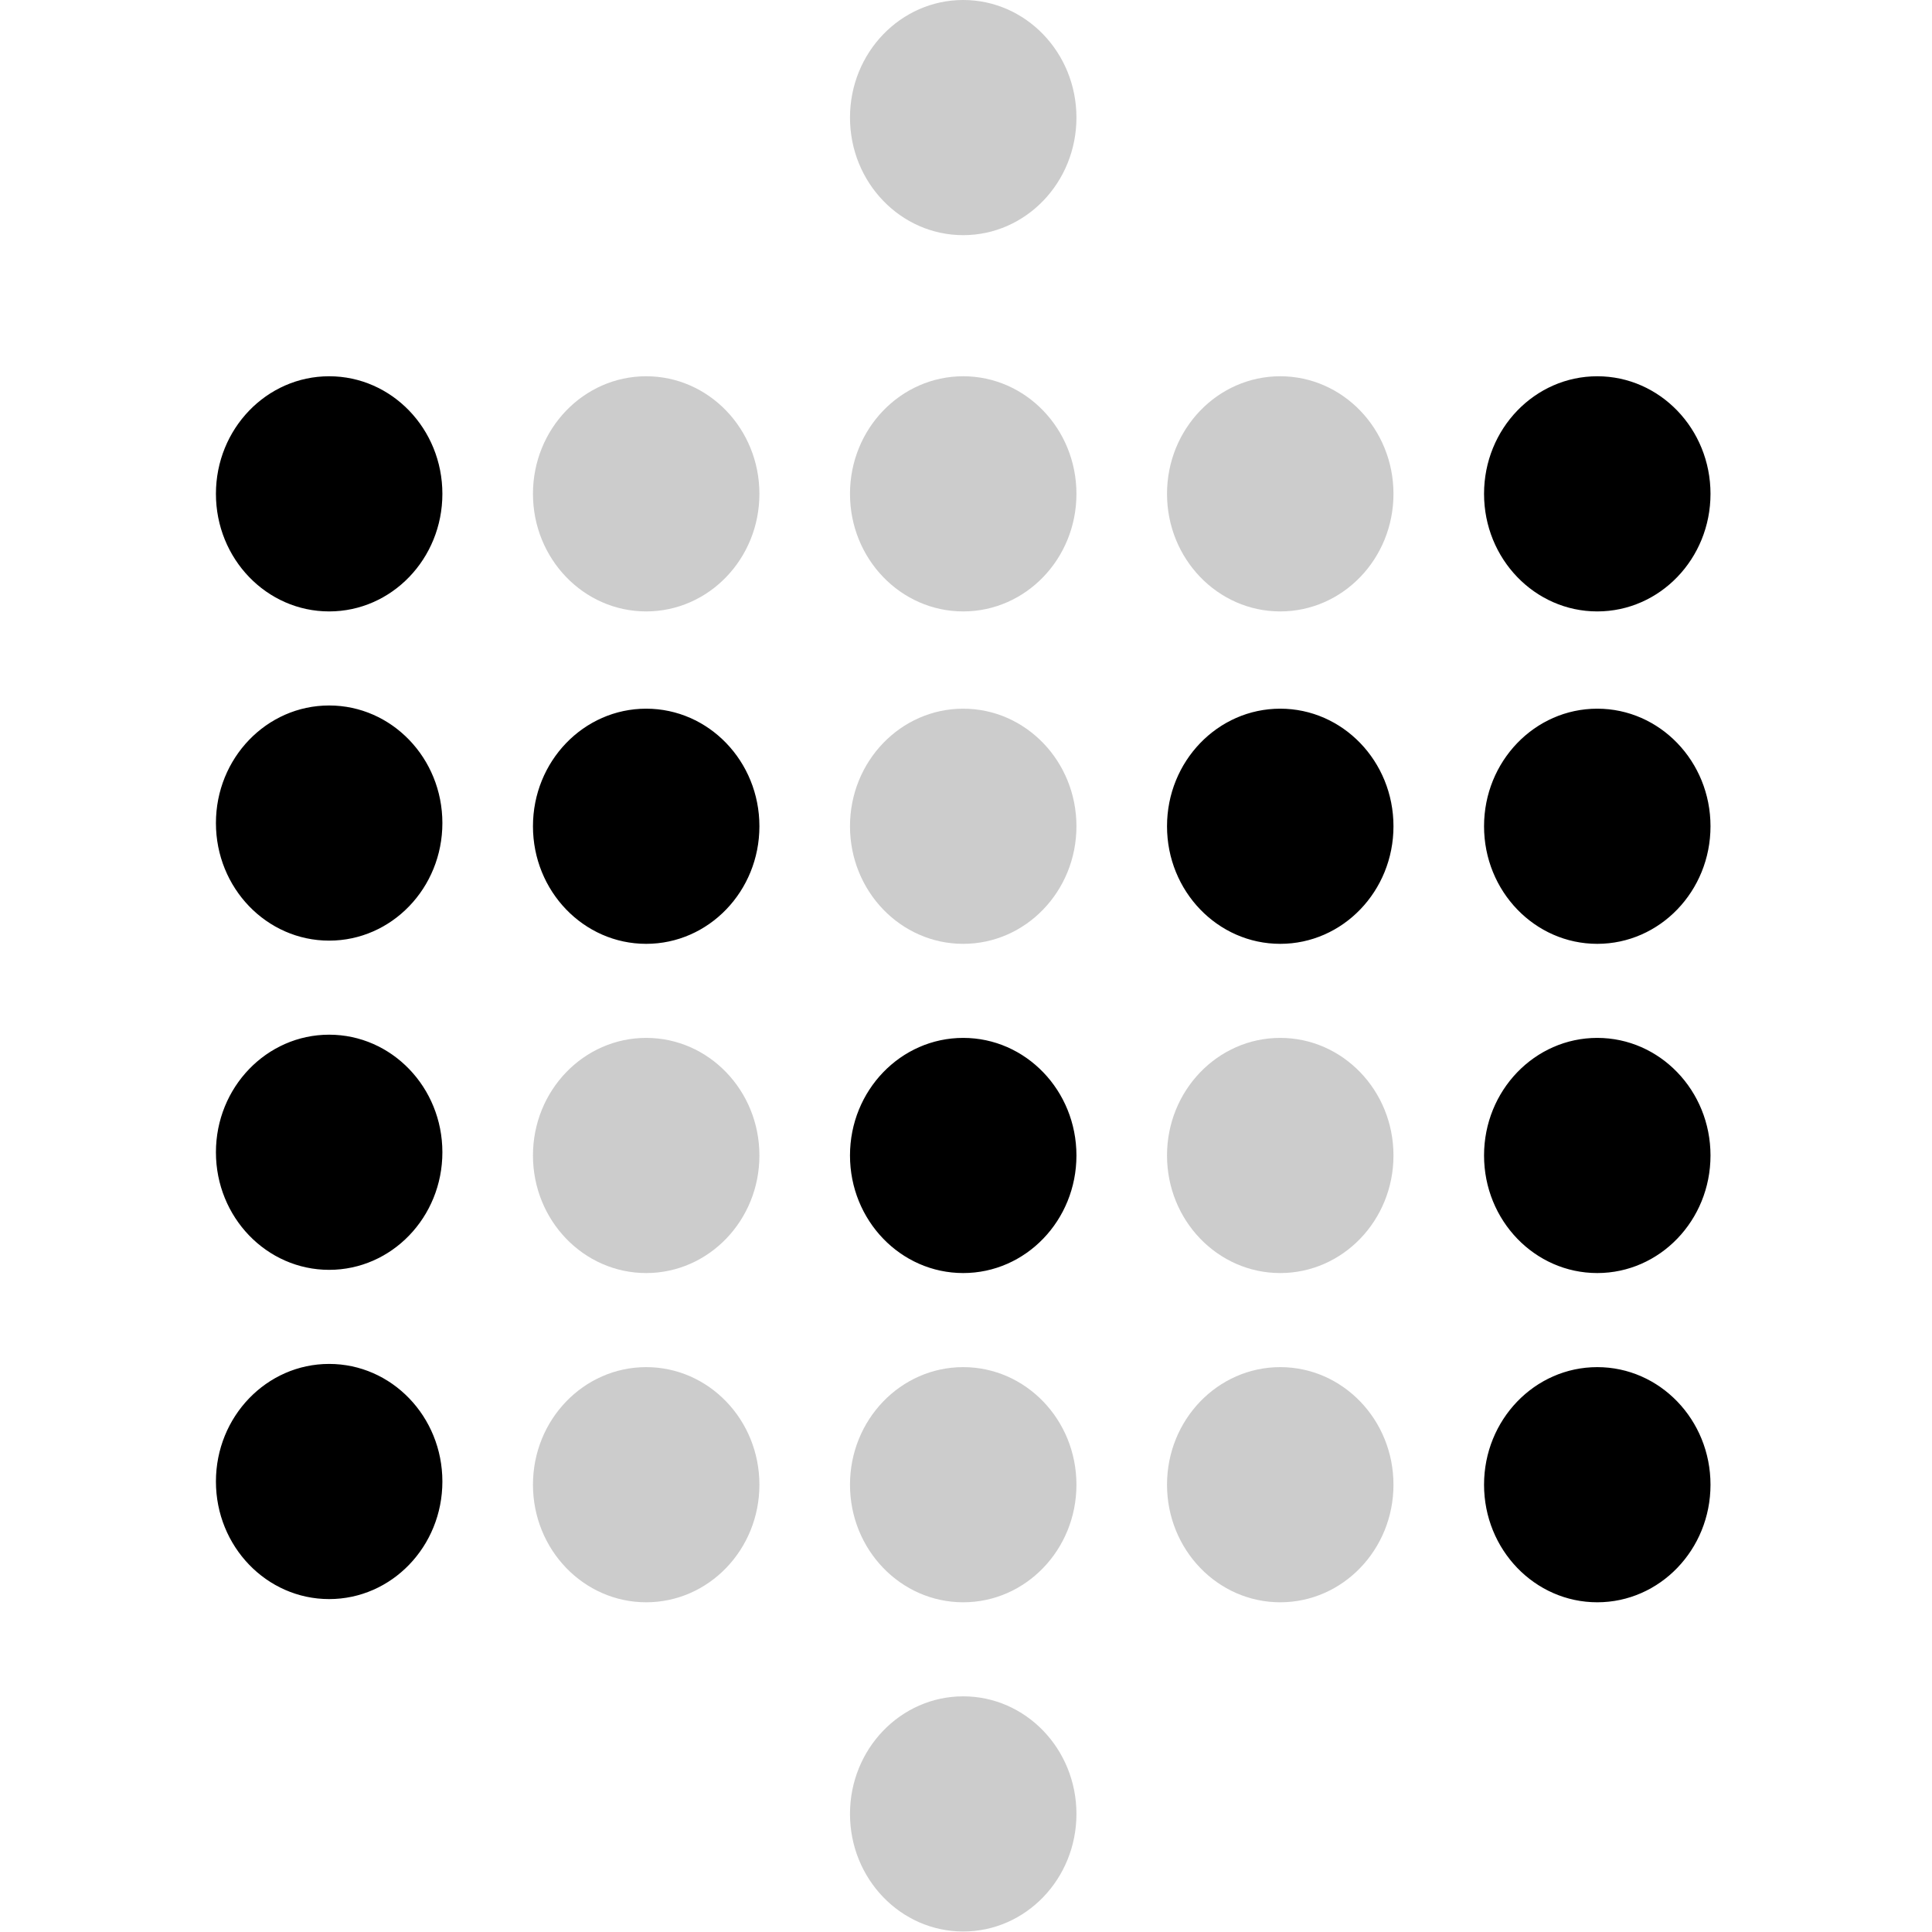
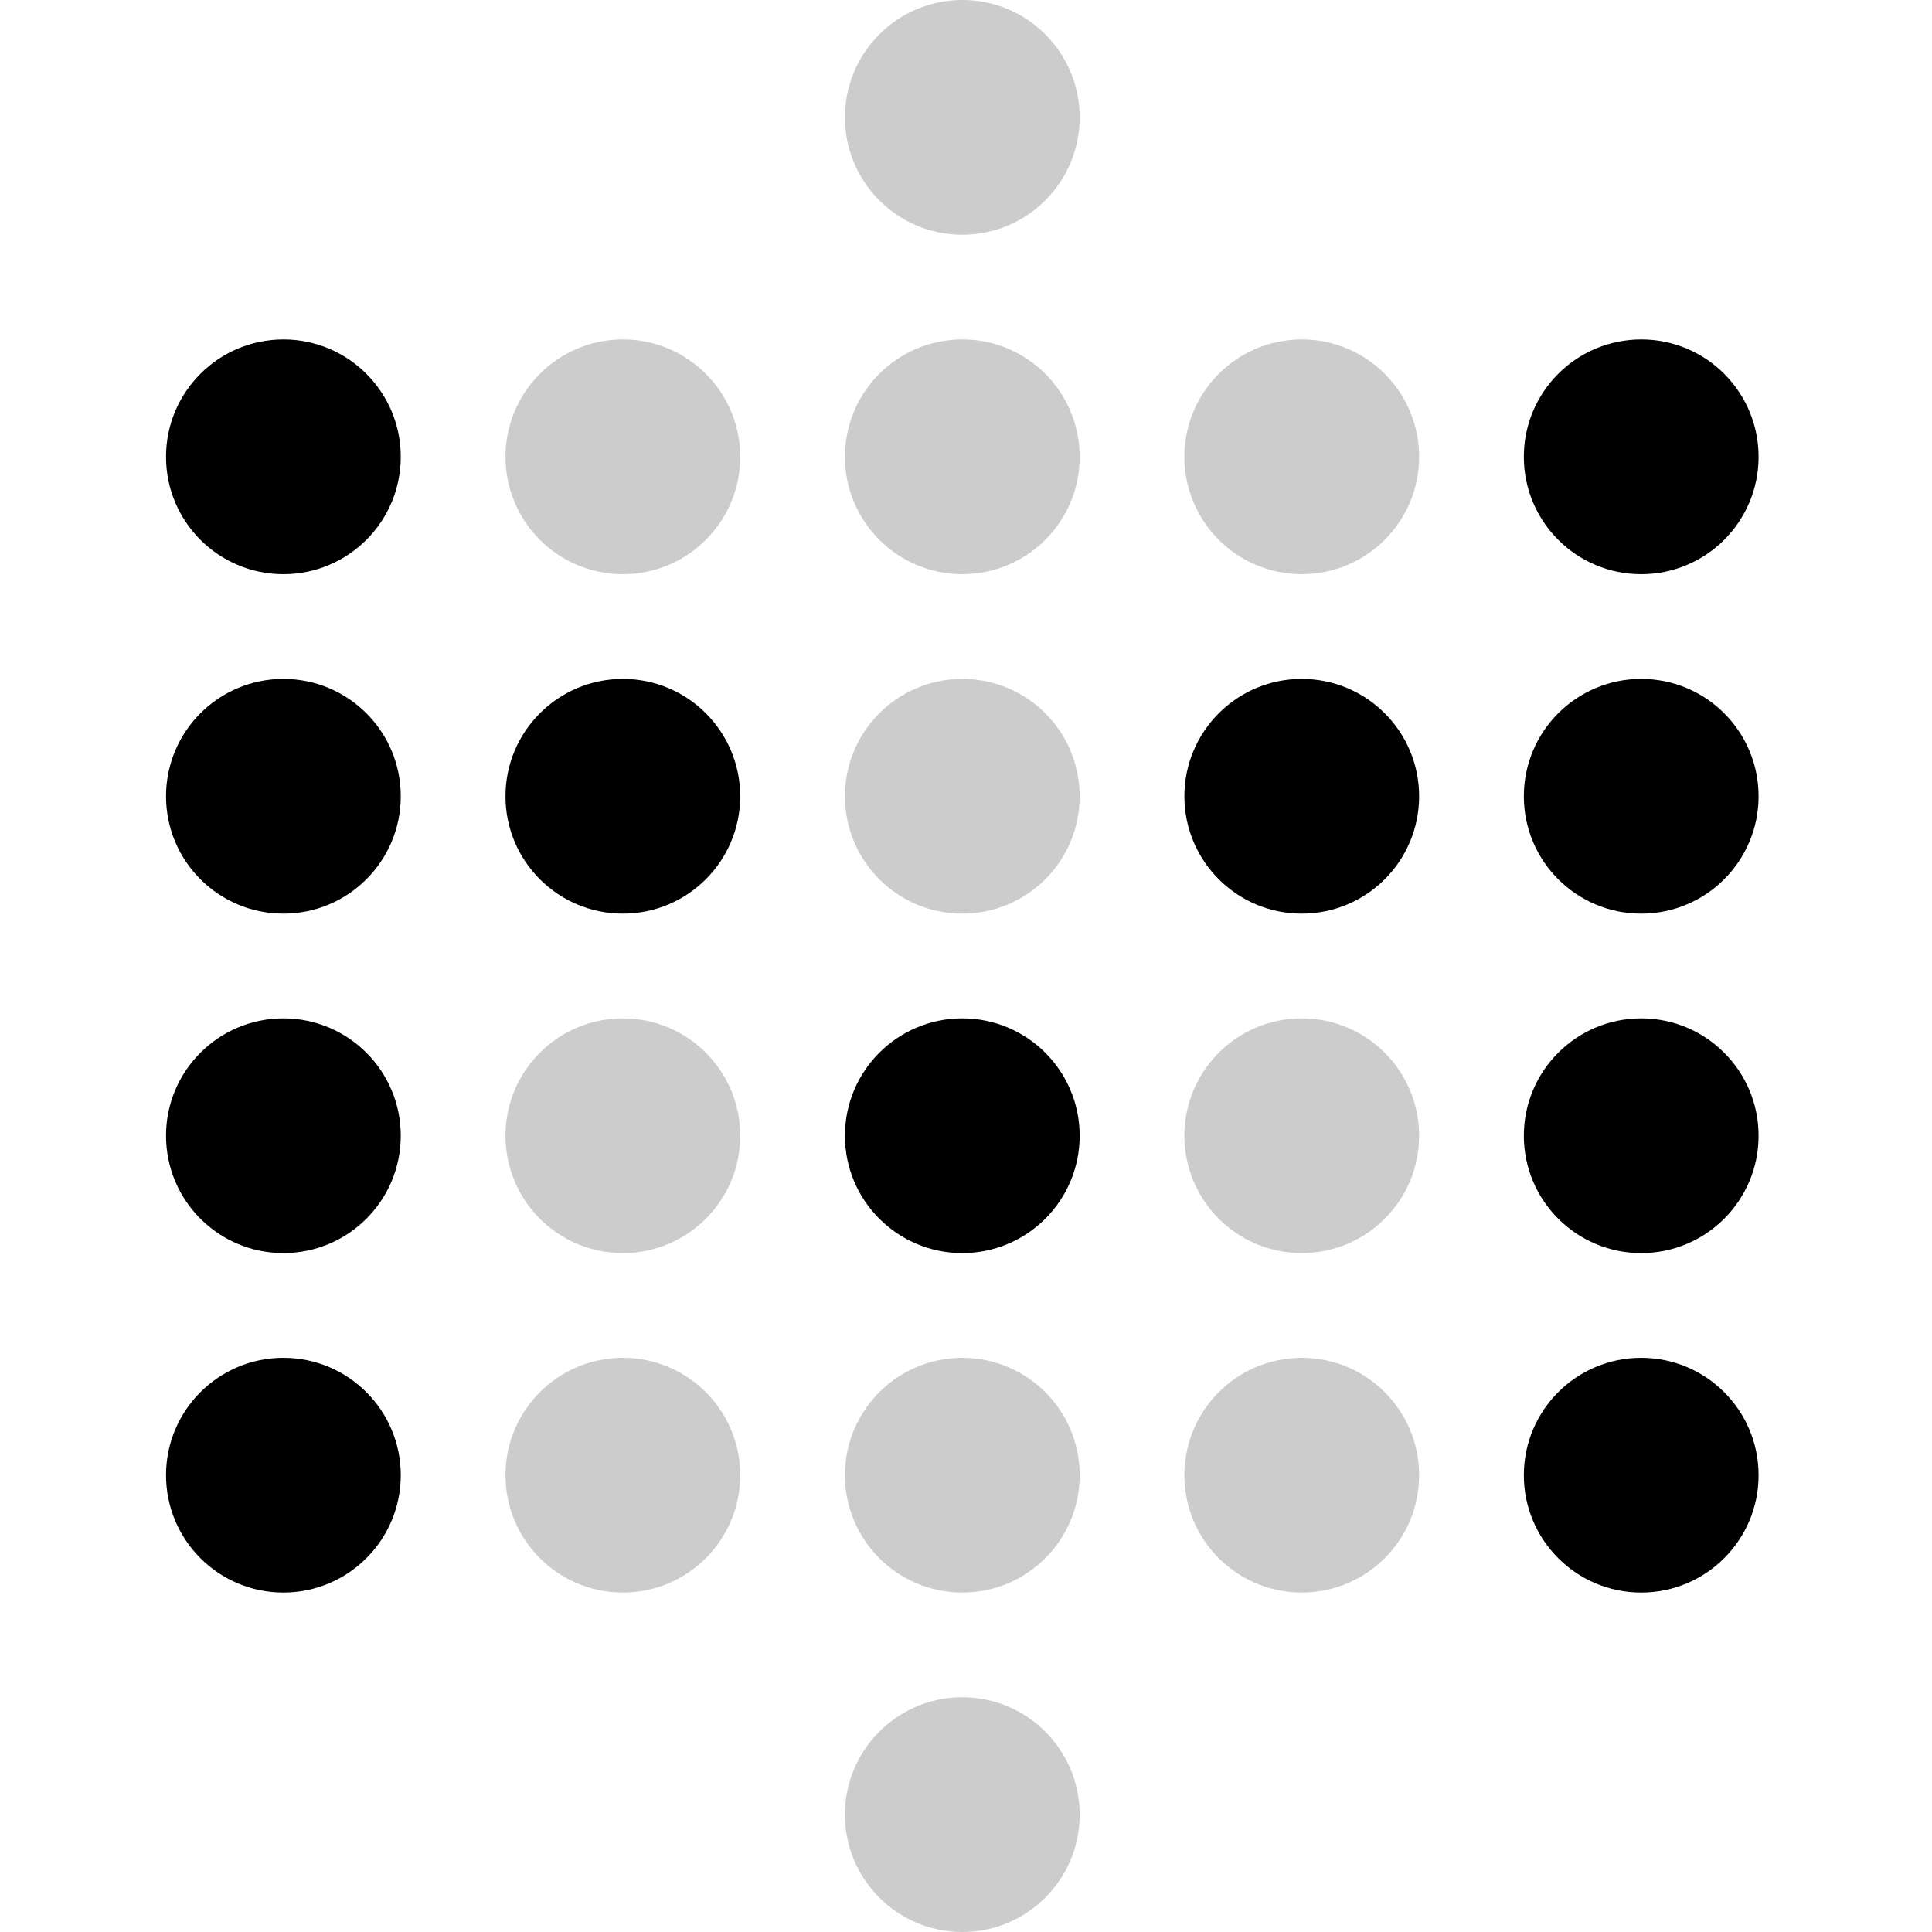
- <svg xmlns="http://www.w3.org/2000/svg" viewBox="0 0 66 85" width="32" height="32" fill="currentColor">
-   <path d="M46.825,70.494 C49.576,70.494 51.807,68.177 51.807,65.321 C51.807,62.464 49.576,60.148 46.825,60.148 C44.074,60.148 41.844,62.464 41.844,65.321 C41.844,68.177 44.074,70.494 46.825,70.494 Z M32.877,84.978 C35.629,84.978 37.859,82.662 37.859,79.805 C37.859,76.948 35.629,74.632 32.877,74.632 C30.126,74.632 27.896,76.948 27.896,79.805 C27.896,82.662 30.126,84.978 32.877,84.978 Z M32.877,70.494 C35.629,70.494 37.859,68.177 37.859,65.321 C37.859,62.464 35.629,60.148 32.877,60.148 C30.126,60.148 27.896,62.464 27.896,65.321 C27.896,68.177 30.126,70.494 32.877,70.494 Z M18.929,70.494 C21.681,70.494 23.911,68.177 23.911,65.321 C23.911,62.464 21.681,60.148 18.929,60.148 C16.178,60.148 13.948,62.464 13.948,65.321 C13.948,68.177 16.178,70.494 18.929,70.494 Z M46.825,56.009 C49.576,56.009 51.807,53.693 51.807,50.836 C51.807,47.979 49.576,45.663 46.825,45.663 C44.074,45.663 41.844,47.979 41.844,50.836 C41.844,53.693 44.074,56.009 46.825,56.009 Z M18.929,56.009 C21.681,56.009 23.911,53.693 23.911,50.836 C23.911,47.979 21.681,45.663 18.929,45.663 C16.178,45.663 13.948,47.979 13.948,50.836 C13.948,53.693 16.178,56.009 18.929,56.009 Z M46.825,26.9 C49.576,26.9 51.807,24.584 51.807,21.727 C51.807,18.87 49.576,16.554 46.825,16.554 C44.074,16.554 41.844,18.87 41.844,21.727 C41.844,24.584 44.074,26.9 46.825,26.9 Z M32.877,41.525 C35.629,41.525 37.859,39.209 37.859,36.352 C37.859,33.495 35.629,31.179 32.877,31.179 C30.126,31.179 27.896,33.495 27.896,36.352 C27.896,39.209 30.126,41.525 32.877,41.525 Z M32.877,10.346 C35.629,10.346 37.859,8.03 37.859,5.173 C37.859,2.316 35.629,0 32.877,0 C30.126,0 27.896,2.316 27.896,5.173 C27.896,8.03 30.126,10.346 32.877,10.346 Z M32.877,26.9 C35.629,26.9 37.859,24.584 37.859,21.727 C37.859,18.87 35.629,16.554 32.877,16.554 C30.126,16.554 27.896,18.87 27.896,21.727 C27.896,24.584 30.126,26.9 32.877,26.9 Z M18.929,26.9 C21.681,26.9 23.911,24.584 23.911,21.727 C23.911,18.87 21.681,16.554 18.929,16.554 C16.178,16.554 13.948,18.87 13.948,21.727 C13.948,24.584 16.178,26.9 18.929,26.9 Z" opacity="0.2">
-   </path>
-   <path d="M60.773,70.494 C63.524,70.494 65.755,68.177 65.755,65.321 C65.755,62.464 63.524,60.148 60.773,60.148 C58.022,60.148 55.792,62.464 55.792,65.321 C55.792,68.177 58.022,70.494 60.773,70.494 Z M4.981,70.353 C7.733,70.353 9.963,68.037 9.963,65.18 C9.963,62.323 7.733,60.007 4.981,60.007 C2.23,60.007 0,62.323 0,65.18 C0,68.037 2.23,70.353 4.981,70.353 Z M60.773,56.009 C63.524,56.009 65.755,53.693 65.755,50.836 C65.755,47.979 63.524,45.663 60.773,45.663 C58.022,45.663 55.792,47.979 55.792,50.836 C55.792,53.693 58.022,56.009 60.773,56.009 Z M32.877,56.009 C35.629,56.009 37.859,53.693 37.859,50.836 C37.859,47.979 35.629,45.663 32.877,45.663 C30.126,45.663 27.896,47.979 27.896,50.836 C27.896,53.693 30.126,56.009 32.877,56.009 Z M4.981,55.868 C7.733,55.868 9.963,53.552 9.963,50.695 C9.963,47.838 7.733,45.522 4.981,45.522 C2.23,45.522 0,47.838 0,50.695 C0,53.552 2.23,55.868 4.981,55.868 Z M60.773,41.525 C63.524,41.525 65.755,39.209 65.755,36.352 C65.755,33.495 63.524,31.179 60.773,31.179 C58.022,31.179 55.792,33.495 55.792,36.352 C55.792,39.209 58.022,41.525 60.773,41.525 Z M46.825,41.525 C49.576,41.525 51.807,39.209 51.807,36.352 C51.807,33.495 49.576,31.179 46.825,31.179 C44.074,31.179 41.844,33.495 41.844,36.352 C41.844,39.209 44.074,41.525 46.825,41.525 Z M60.773,26.9 C63.524,26.9 65.755,24.584 65.755,21.727 C65.755,18.87 63.524,16.554 60.773,16.554 C58.022,16.554 55.792,18.87 55.792,21.727 C55.792,24.584 58.022,26.9 60.773,26.9 Z M18.929,41.525 C21.681,41.525 23.911,39.209 23.911,36.352 C23.911,33.495 21.681,31.179 18.929,31.179 C16.178,31.179 13.948,33.495 13.948,36.352 C13.948,39.209 16.178,41.525 18.929,41.525 Z M4.981,41.384 C7.733,41.384 9.963,39.068 9.963,36.211 C9.963,33.354 7.733,31.038 4.981,31.038 C2.23,31.038 0,33.354 0,36.211 C0,39.068 2.23,41.384 4.981,41.384 Z M4.981,26.9 C7.733,26.9 9.963,24.584 9.963,21.727 C9.963,18.87 7.733,16.554 4.981,16.554 C2.23,16.554 0,18.87 0,21.727 C0,24.584 2.23,26.9 4.981,26.9 Z">
-   </path>
+ <svg xmlns="http://www.w3.org/2000/svg" width="32" height="32" viewBox="0 0 212 256" fill="none">
+   <path fill="currentColor" fill-rule="evenodd" clip-rule="evenodd" d="M15.551 76.082C24.14 76.082 31.103 69.12 31.103 60.531C31.103 51.942 24.14 44.979 15.551 44.979C6.963 44.979 0 51.942 0 60.531C0 69.12 6.963 76.082 15.551 76.082Z" />
+   <path fill="currentColor" fill-rule="evenodd" clip-rule="evenodd" d="M15.551 121.062C24.14 121.062 31.103 114.099 31.103 105.51C31.103 96.921 24.14 89.959 15.551 89.959C6.963 89.959 0 96.921 0 105.51C0 114.099 6.963 121.062 15.551 121.062Z" />
+   <path fill="currentColor" fill-rule="evenodd" clip-rule="evenodd" d="M60.531 121.062C69.12 121.062 76.082 114.099 76.082 105.51C76.082 96.921 69.12 89.959 60.531 89.959C51.942 89.959 44.98 96.921 44.98 105.51C44.98 114.099 51.942 121.062 60.531 121.062Z" />
+   <path fill="currentColor" fill-rule="evenodd" clip-rule="evenodd" d="M195.469 76.082C204.058 76.082 211.021 69.12 211.021 60.531C211.021 51.942 204.058 44.979 195.469 44.979C186.88 44.979 179.918 51.942 179.918 60.531C179.918 69.12 186.88 76.082 195.469 76.082Z" />
+   <path fill="currentColor" fill-rule="evenodd" clip-rule="evenodd" d="M150.49 121.062C159.079 121.062 166.041 114.099 166.041 105.51C166.041 96.921 159.079 89.959 150.49 89.959C141.901 89.959 134.938 96.921 134.938 105.51C134.938 114.099 141.901 121.062 150.49 121.062Z" />
+   <path fill="currentColor" fill-rule="evenodd" clip-rule="evenodd" d="M105.51 166.041C114.099 166.041 121.062 159.079 121.062 150.49C121.062 141.901 114.099 134.938 105.51 134.938C96.921 134.938 89.959 141.901 89.959 150.49C89.959 159.079 96.921 166.041 105.51 166.041Z" />
+   <path fill="currentColor" fill-rule="evenodd" clip-rule="evenodd" d="M195.469 121.062C204.058 121.062 211.021 114.099 211.021 105.51C211.021 96.921 204.058 89.959 195.469 89.959C186.88 89.959 179.918 96.921 179.918 105.51C179.918 114.099 186.88 121.062 195.469 121.062Z" />
+   <path fill="currentColor" fill-rule="evenodd" clip-rule="evenodd" d="M15.551 166.041C24.14 166.041 31.103 159.079 31.103 150.49C31.103 141.901 24.14 134.938 15.551 134.938C6.963 134.938 0 141.901 0 150.49C0 159.079 6.963 166.041 15.551 166.041Z" />
+   <path fill="currentColor" fill-rule="evenodd" clip-rule="evenodd" d="M195.469 166.041C204.058 166.041 211.021 159.079 211.021 150.49C211.021 141.901 204.058 134.938 195.469 134.938C186.88 134.938 179.918 141.901 179.918 150.49C179.918 159.079 186.88 166.041 195.469 166.041Z" />
+   <path fill="currentColor" fill-rule="evenodd" clip-rule="evenodd" d="M15.551 211.021C24.14 211.021 31.103 204.058 31.103 195.469C31.103 186.88 24.14 179.918 15.551 179.918C6.963 179.918 0 186.88 0 195.469C0 204.058 6.963 211.021 15.551 211.021Z" />
+   <path fill="currentColor" fill-rule="evenodd" clip-rule="evenodd" d="M195.469 211.021C204.058 211.021 211.021 204.058 211.021 195.469C211.021 186.88 204.058 179.918 195.469 179.918C186.88 179.918 179.918 186.88 179.918 195.469C179.918 204.058 186.88 211.021 195.469 211.021Z" />
+   <path fill="currentColor" fill-rule="evenodd" clip-rule="evenodd" d="M60.531 76.082C69.12 76.082 76.082 69.12 76.082 60.531C76.082 51.942 69.12 44.979 60.531 44.979C51.942 44.979 44.98 51.942 44.98 60.531C44.98 69.12 51.942 76.082 60.531 76.082Z" opacity="0.2" />
+   <path fill="currentColor" fill-rule="evenodd" clip-rule="evenodd" d="M105.51 76.082C114.099 76.082 121.062 69.12 121.062 60.531C121.062 51.942 114.099 44.979 105.51 44.979C96.921 44.979 89.959 51.942 89.959 60.531C89.959 69.12 96.921 76.082 105.51 76.082Z" opacity="0.2" />
+   <path fill="currentColor" fill-rule="evenodd" clip-rule="evenodd" d="M105.51 31.103C114.099 31.103 121.062 24.14 121.062 15.551C121.062 6.963 114.099 0 105.51 0C96.921 0 89.959 6.963 89.959 15.551C89.959 24.14 96.921 31.103 105.51 31.103Z" opacity="0.2" />
+   <path fill="currentColor" fill-rule="evenodd" clip-rule="evenodd" d="M105.51 121.062C114.099 121.062 121.062 114.099 121.062 105.51C121.062 96.921 114.099 89.959 105.51 89.959C96.921 89.959 89.959 96.921 89.959 105.51C89.959 114.099 96.921 121.062 105.51 121.062Z" opacity="0.2" />
+   <path fill="currentColor" fill-rule="evenodd" clip-rule="evenodd" d="M150.49 76.082C159.079 76.082 166.041 69.12 166.041 60.531C166.041 51.942 159.079 44.979 150.49 44.979C141.901 44.979 134.938 51.942 134.938 60.531C134.938 69.12 141.901 76.082 150.49 76.082Z" opacity="0.2" />
+   <path fill="currentColor" fill-rule="evenodd" clip-rule="evenodd" d="M60.531 166.041C69.12 166.041 76.082 159.079 76.082 150.49C76.082 141.901 69.12 134.938 60.531 134.938C51.942 134.938 44.98 141.901 44.98 150.49C44.98 159.079 51.942 166.041 60.531 166.041Z" opacity="0.2" />
+   <path fill="currentColor" fill-rule="evenodd" clip-rule="evenodd" d="M150.49 166.041C159.079 166.041 166.041 159.079 166.041 150.49C166.041 141.901 159.079 134.938 150.49 134.938C141.901 134.938 134.938 141.901 134.938 150.49C134.938 159.079 141.901 166.041 150.49 166.041Z" opacity="0.2" />
+   <path fill="currentColor" fill-rule="evenodd" clip-rule="evenodd" d="M60.531 211.021C69.12 211.021 76.082 204.058 76.082 195.469C76.082 186.88 69.12 179.918 60.531 179.918C51.942 179.918 44.98 186.88 44.98 195.469C44.98 204.058 51.942 211.021 60.531 211.021Z" opacity="0.2" />
+   <path fill="currentColor" fill-rule="evenodd" clip-rule="evenodd" d="M105.51 211.021C114.099 211.021 121.062 204.058 121.062 195.469C121.062 186.88 114.099 179.918 105.51 179.918C96.921 179.918 89.959 186.88 89.959 195.469C89.959 204.058 96.921 211.021 105.51 211.021Z" opacity="0.2" />
+   <path fill="currentColor" fill-rule="evenodd" clip-rule="evenodd" d="M105.51 256C114.099 256 121.062 249.037 121.062 240.449C121.062 231.86 114.099 224.897 105.51 224.897C96.921 224.897 89.959 231.86 89.959 240.449C89.959 249.037 96.921 256 105.51 256Z" opacity="0.2" />
+   <path fill="currentColor" fill-rule="evenodd" clip-rule="evenodd" d="M150.49 211.021C159.079 211.021 166.041 204.058 166.041 195.469C166.041 186.88 159.079 179.918 150.49 179.918C141.901 179.918 134.938 186.88 134.938 195.469C134.938 204.058 141.901 211.021 150.49 211.021Z" opacity="0.2" />
</svg>
